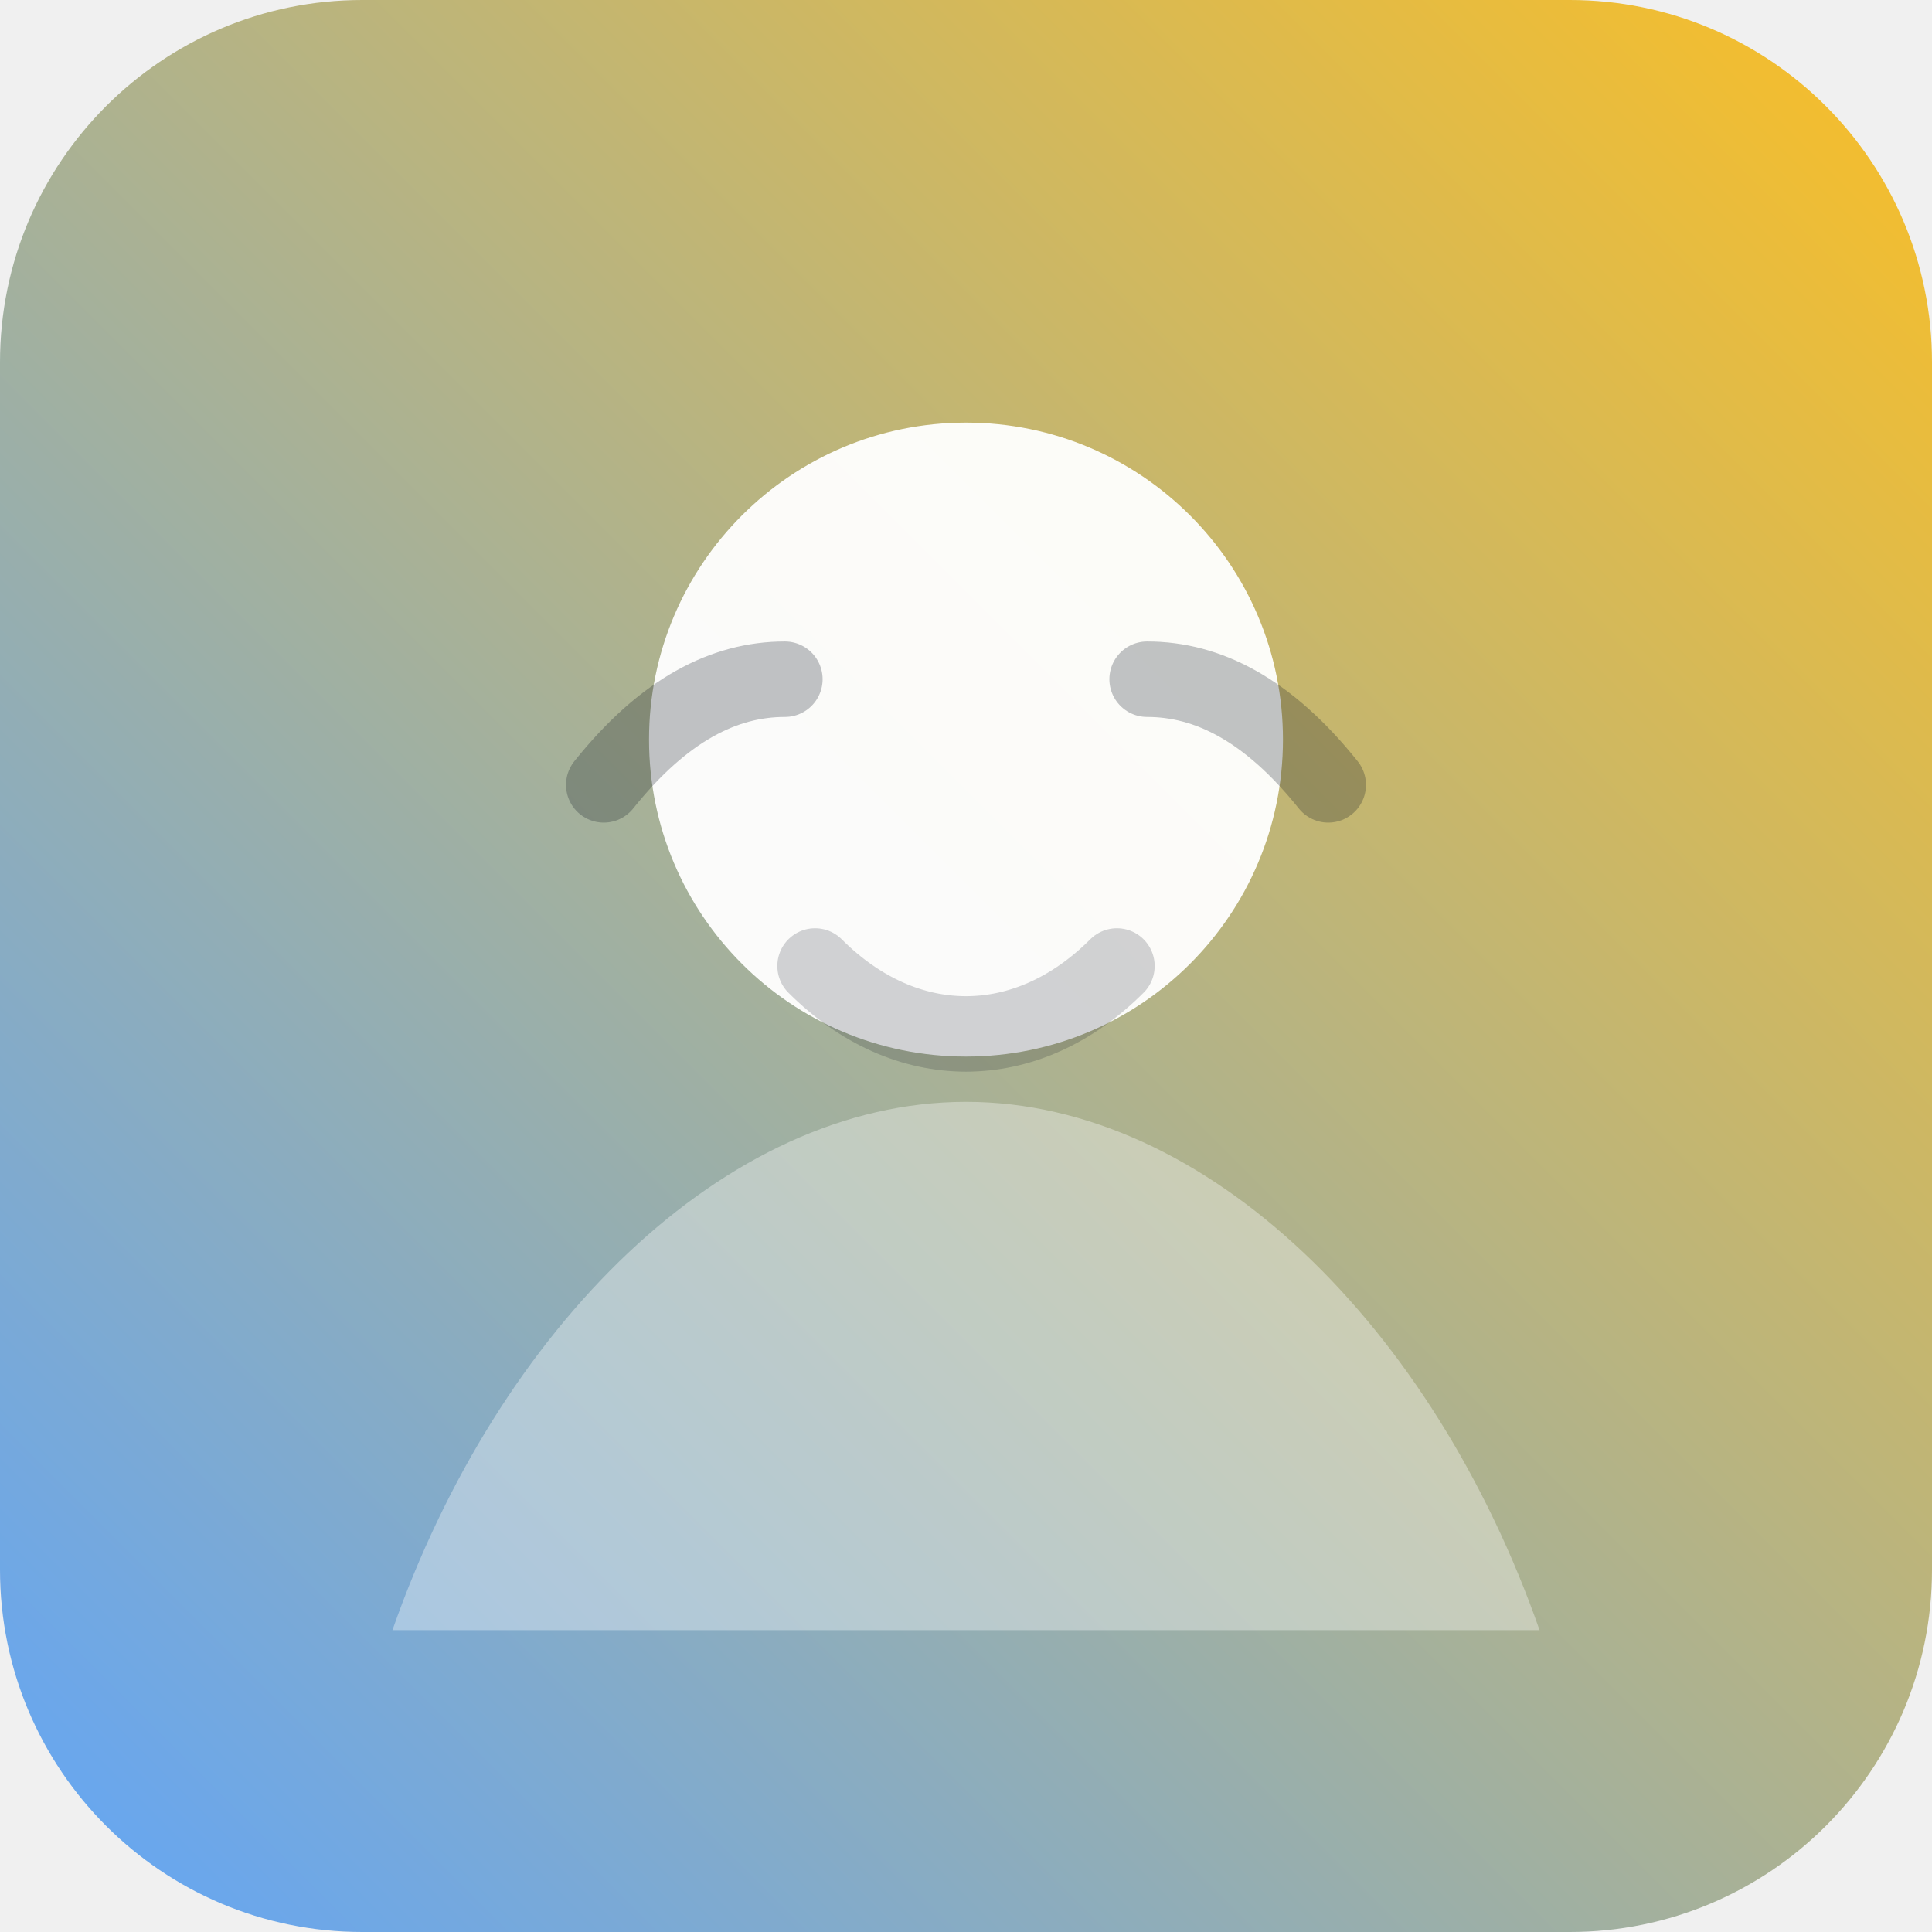
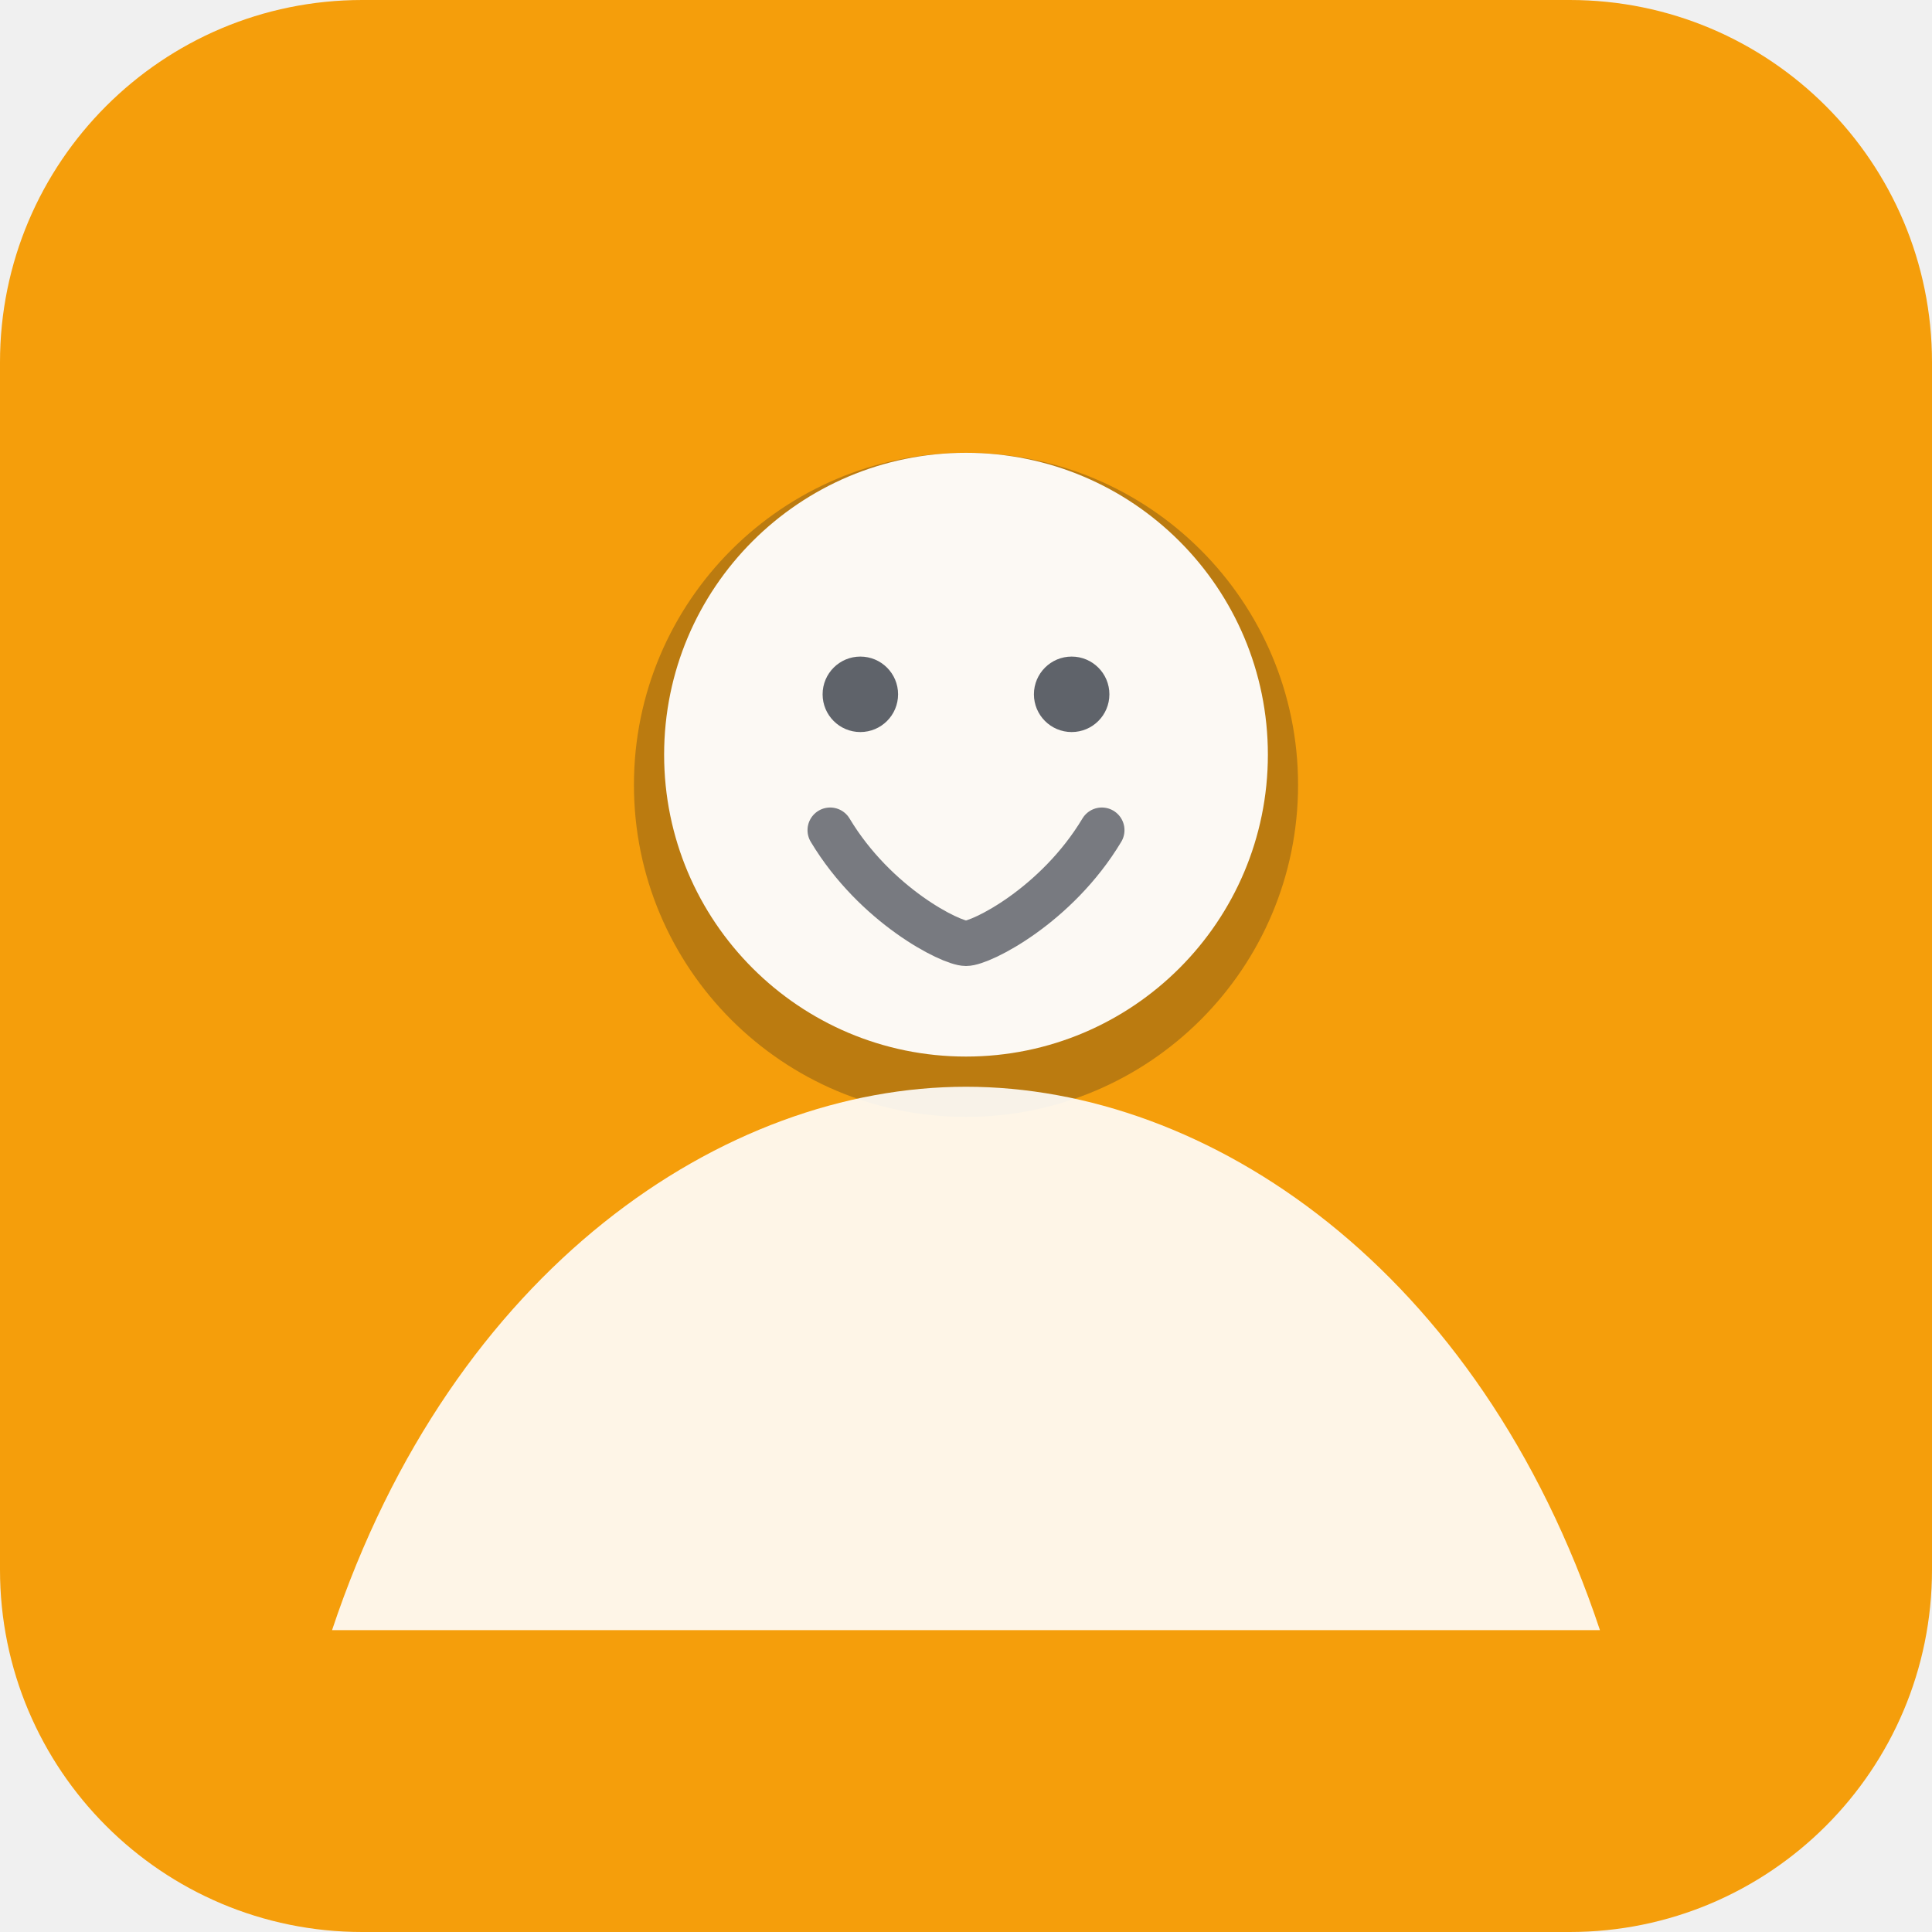
<svg xmlns="http://www.w3.org/2000/svg" width="256" height="256" viewBox="0 0 256 256">
-   <defs>
-     <linearGradient id="bg" x1="1" y1="0" x2="0" y2="1">
-       <stop offset="0" stop-color="#fbbf24" />
-       <stop offset="1" stop-color="#60a5fa" />
-     </linearGradient>
-   </defs>
-   <rect width="256" height="256" rx="48" fill="url(#bg)" />
-   <circle cx="128" cy="98" r="42" fill="#ffffff" opacity="0.95" />
-   <path d="M80 104c8-10 16-14 24-14" stroke="#0b1220" stroke-width="10" stroke-linecap="round" opacity="0.25" />
-   <path d="M152 90c8 0 16 4 24 14" stroke="#0b1220" stroke-width="10" stroke-linecap="round" opacity="0.25" />
-   <path d="M108 128c6 6 13 9 20 9s14-3 20-9" stroke="#0b1220" stroke-width="10" stroke-linecap="round" opacity="0.18" fill="none" />
-   <path d="M52 216c14-40 44-70 76-70s62 30 76 70" fill="#ffffff" opacity="0.35" />
+   <rect width="256" height="256" rx="48" fill="#f59e0b" />
+   <circle cx="128" cy="104" r="44" fill="#0b1220" opacity="0.25" />
+   <circle cx="128" cy="100" r="40" fill="#ffffff" opacity="0.95" />
+   <circle cx="114" cy="92" r="5" fill="#0b1220" opacity="0.65" />
+   <circle cx="142" cy="92" r="5" fill="#0b1220" opacity="0.65" />
+   <path d="M110 110c6 10 16 15 18 15s12-5 18-15" stroke="#0b1220" stroke-width="6" stroke-linecap="round" stroke-linejoin="round" fill="none" opacity="0.55" />
+   <path d="M44 216c16-48 52-72 84-72s68 24 84 72" fill="#ffffff" opacity="0.9" />
</svg>
